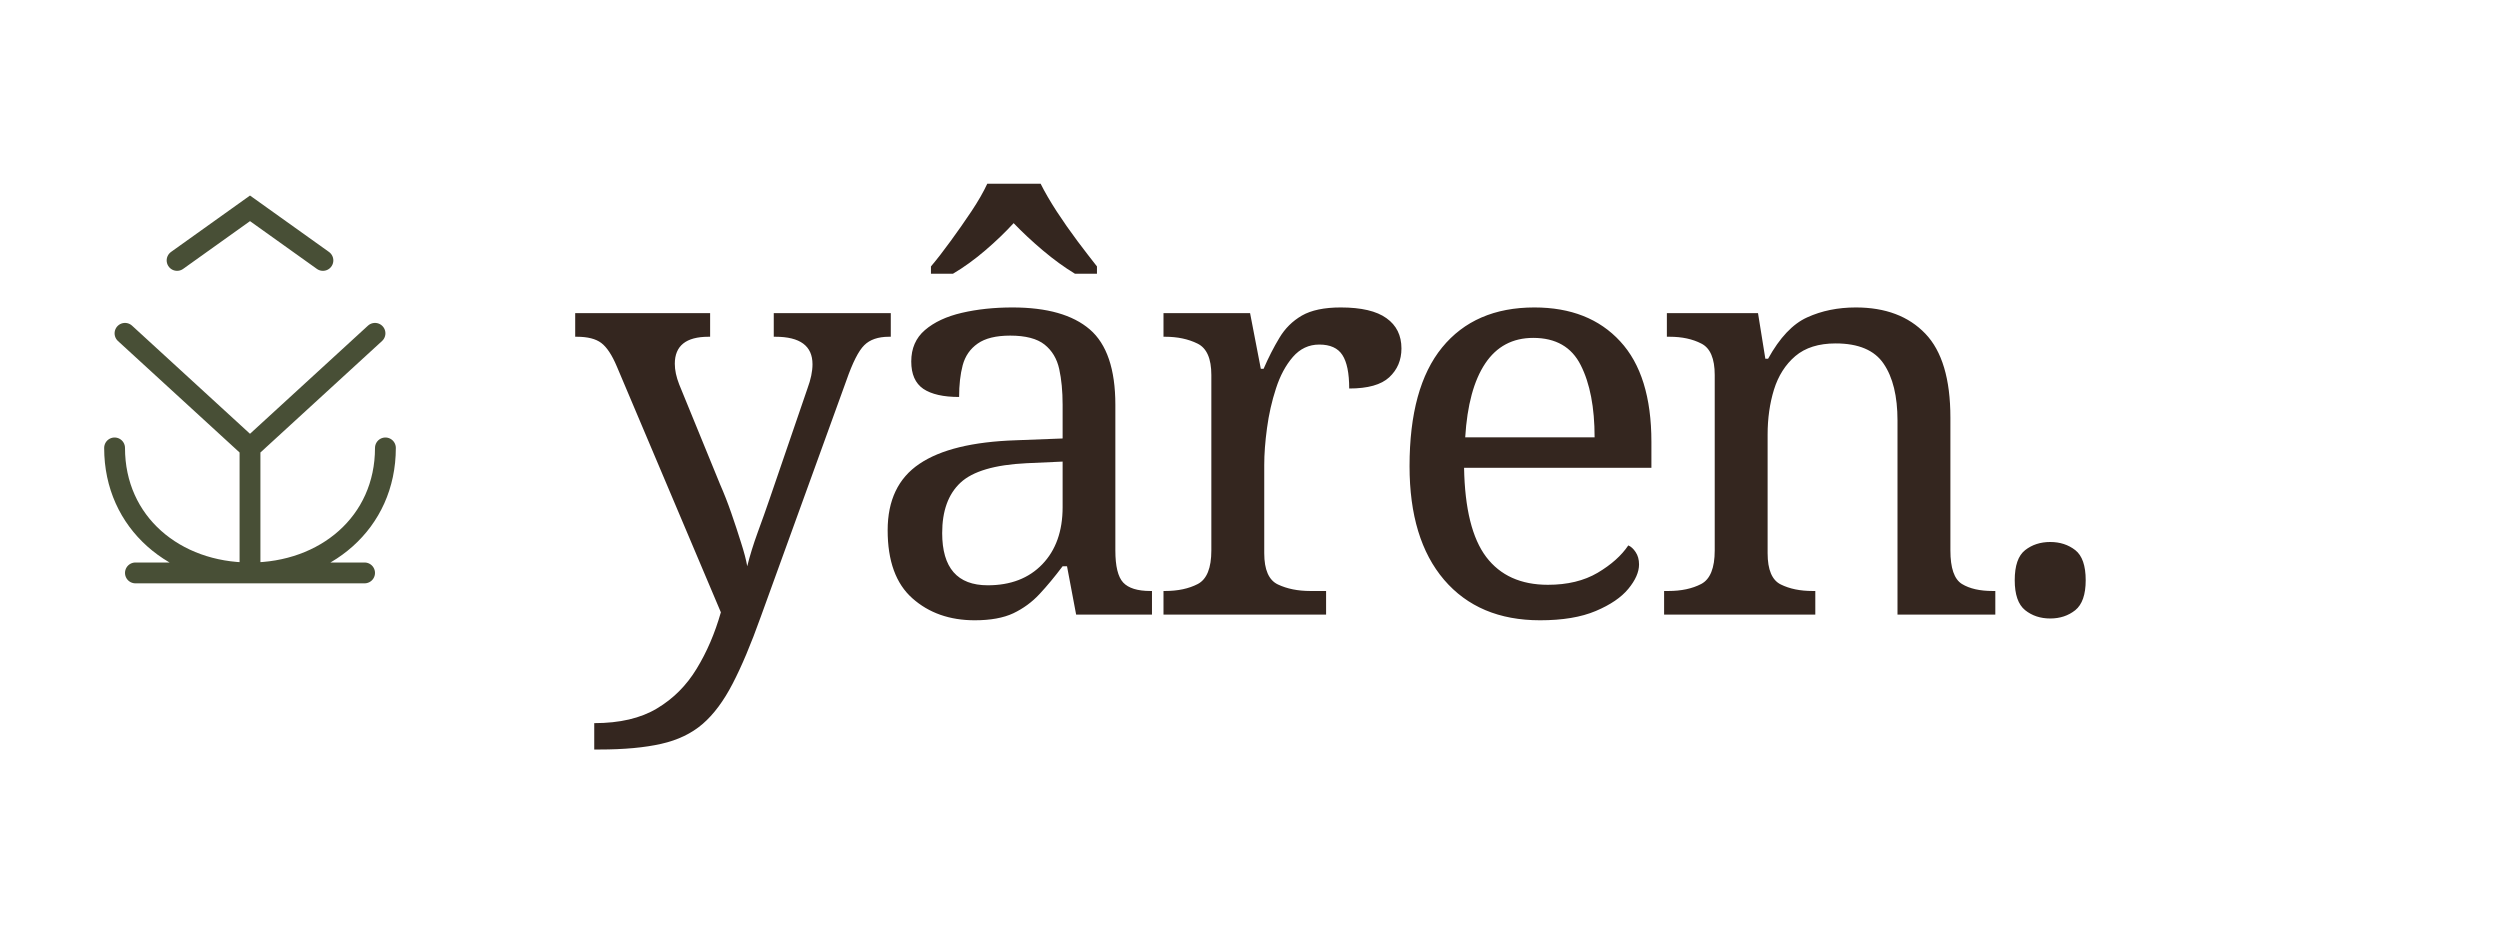
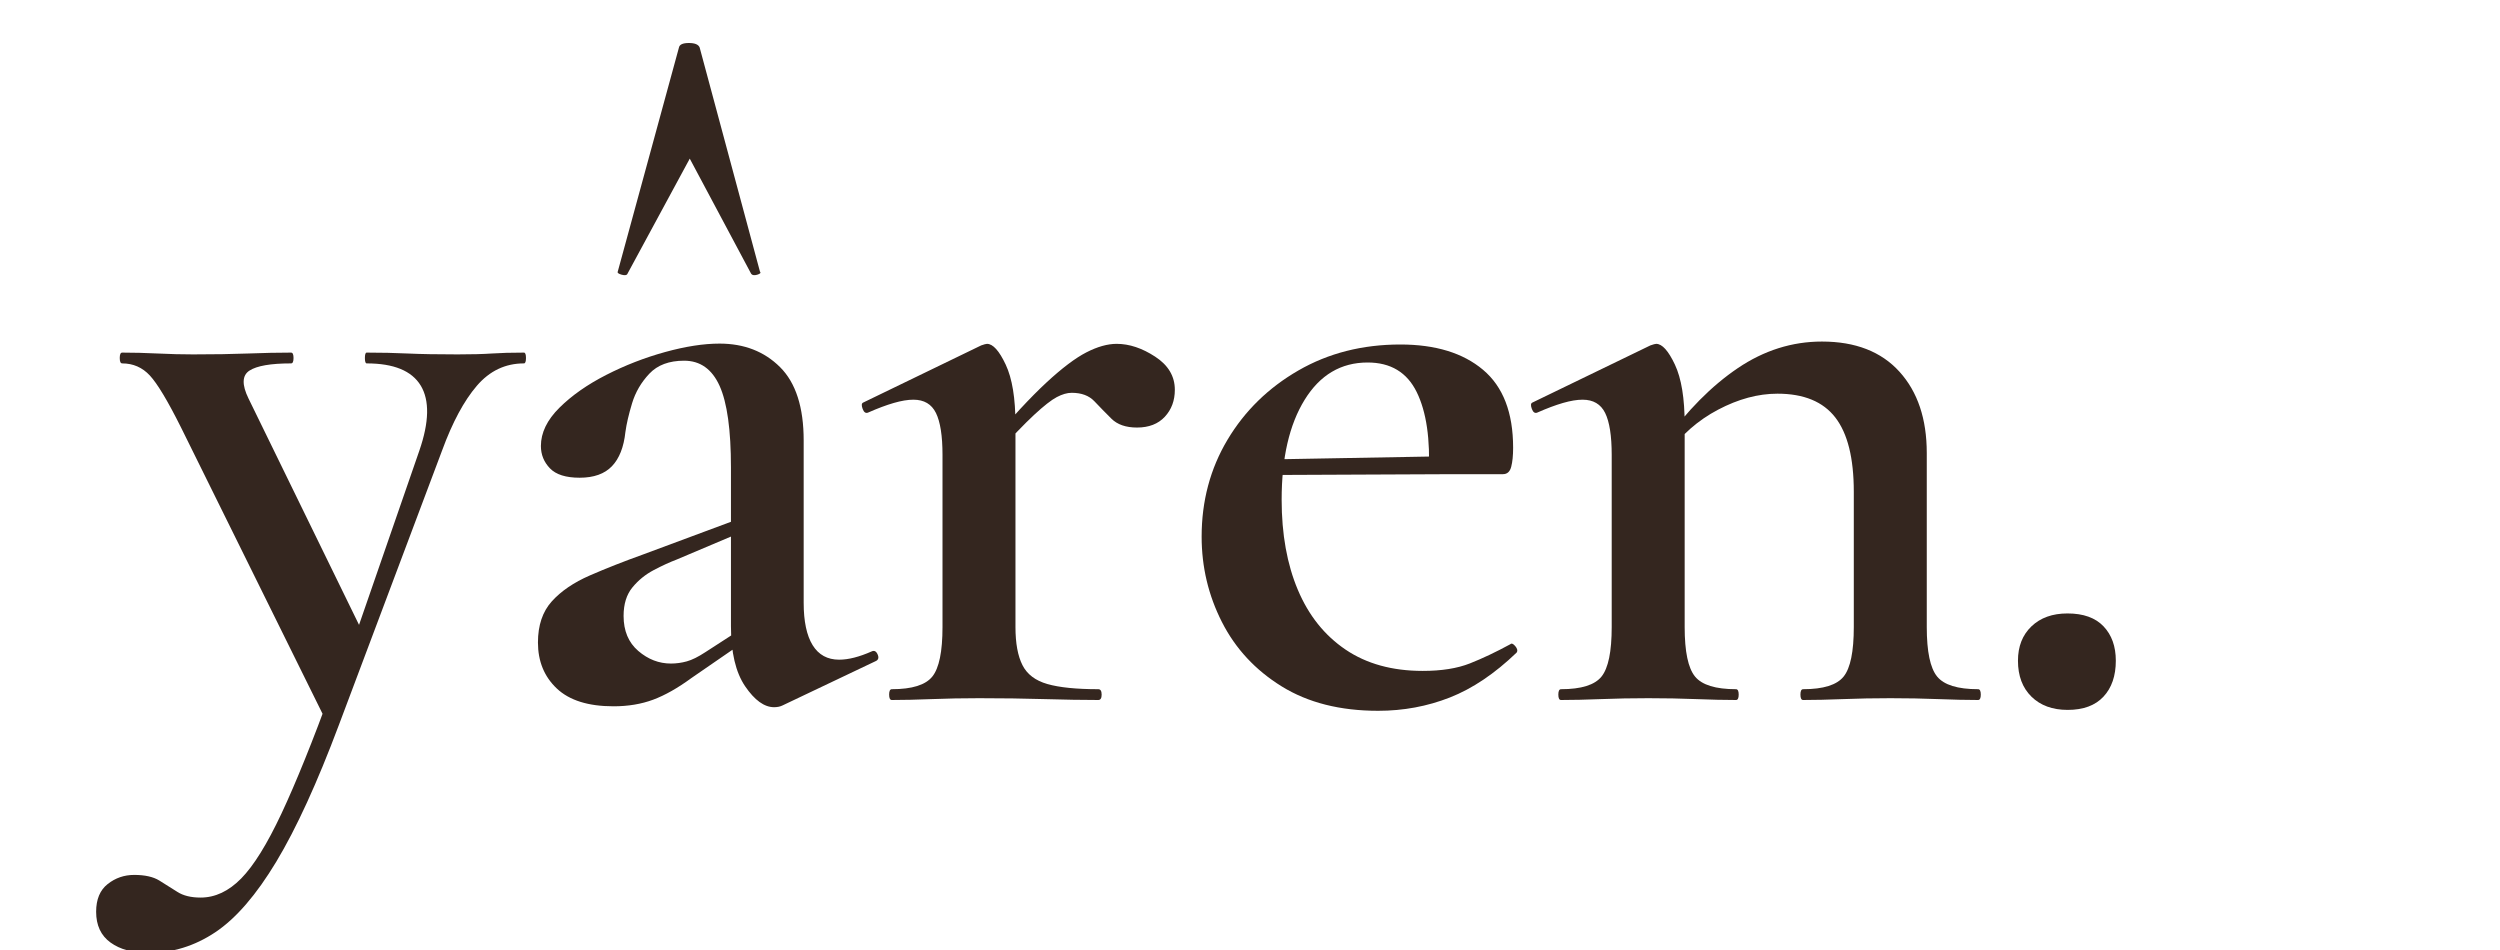
- <svg xmlns="http://www.w3.org/2000/svg" viewBox="0 0 240 90" role="img" aria-label="Yâren">
-   <g fill="none" stroke="#484F36" stroke-width="2" stroke-linecap="round">
-     <path d="m17 25 7-5 7 5M12 32l12 11 12-11M24 43v12M13 55h22M11 43c0 7.2 5.8 12 13 12s13-4.8 13-12" />
+ <svg xmlns="http://www.w3.org/2000/svg" viewBox="0 0 500 190" role="img" aria-label="Yâren">
+   <g fill="#34261f">
+     <path d="M437.7 386Q439.975 386 439.975 380.0Q439.975 374 437.7 374Q406.725 374 385.375 349.125Q364.025 324.251 346.85 277.451L232 -28Q196 -124 162.638 -179.5Q129.275 -235 94.862 -258.0Q60.45 -281 20.525 -281Q-5.725 -281 -21.675 -269.463Q-37.625 -257.925 -37.625 -235.3Q-37.625 -214.601 -24.775 -204.476Q-11.925 -194.351 4.6 -194.351Q22.425 -194.351 32.562 -200.576Q42.7 -206.801 52.562 -213.163Q62.425 -219.526 78.425 -219.526Q102.7 -219.526 123.525 -198.338Q144.35 -177.151 168.312 -126.138Q192.275 -75.125 224.65 13.35L222.475 -32.574L56.601 303Q34.601 347 22.101 360.5Q9.601 374 -8.674 374Q-11.399 374 -11.399 380.0Q-11.399 386 -8.674 386Q9.95 386 30.663 385.0Q51.375 384 70 384Q104.9 384 131.212 385.0Q157.525 386 178.975 386Q181.7 386 181.7 380.0Q181.7 374 178.975 374Q145.075 374 132.737 366.0Q120.399 358 131.674 335L262.25 67.574L230.65 14.625L321.5 277.076Q337.95 324.701 323.038 349.35Q308.125 374 263 374Q261 374 261.0 380.0Q261 386 263 386Q287 386 308.5 385.0Q330 384 364 384Q387.175 384 401.987 385.0Q416.8 386 437.7 386Z" transform="translate(26,140) scale(0.18,-0.18)" />
+     <path d="M317.35 -6Q313.35 -8 307.9 -8Q291.55 -8 275.75 15.175Q259.95 38.35 259.95 81.975V258.3Q259.95 321.025 247.338 349.013Q234.725 377 207.9 377Q182.9 377 169.3 362.6Q155.7 348.2 150.1 329.75Q144.5 311.3 142.674 297.75Q139.949 272.526 127.7 259.751Q115.45 246.976 91.825 246.976Q68.85 246.976 58.813 257.426Q48.776 267.876 48.776 282.225Q48.776 304.3 69.313 324.7Q89.85 345.1 121.338 361.188Q152.825 377.275 186.812 386.638Q220.8 396 247.25 396Q288.25 396 314.5 369.862Q340.749 343.725 340.749 288.3V108Q340.749 77.075 350.699 60.937Q360.649 44.8 380.199 44.8Q395.574 44.8 416.35 54Q420.625 56 422.987 50.5Q425.35 45 420.35 43ZM129.475 -7Q87.4 -7 66.45 12.775Q45.5 32.55 45.5 63.9Q45.5 92.5 60.888 109.587Q76.275 126.674 103.212 138.412Q130.15 150.15 163.075 161.975L269.95 201.725L273.4 187.275L199.624 156.05Q188.049 151.674 174.149 144.349Q160.249 137.024 150.449 125.074Q140.649 113.124 140.649 93.425Q140.649 68.525 156.962 54.512Q173.274 40.5 193.299 40.5Q202.124 40.5 210.862 42.912Q219.6 45.325 231.525 53.15L286.2 88.525L287.475 73.625L216.1 24.45Q193.275 7.725 173.55 0.362Q153.825 -7 129.475 -7ZM292.175 476Q294.175 474 289.037 472.5Q283.9 471 282.175 474L214.175 601.527L145.175 474Q144.175 471 138.675 472.5Q133.175 474 134.175 476L202.175 725Q203.175 730 213.175 730.0Q223.175 730 225.175 725Z" transform="translate(99.4,140) scale(0.18,-0.18)" />
+     <path d="M154.949 271 148.05 283.175Q186.5 328.45 212.537 352.587Q238.574 376.725 257.024 386.225Q275.474 395.725 290.749 395.725Q311.749 395.725 333.562 381.463Q355.374 367.2 355.374 344.675Q355.374 326.701 344.249 314.713Q333.124 302.726 313.325 302.726Q294.8 302.726 284.85 312.626Q274.9 322.526 265.987 331.926Q257.075 341.326 240.8 341.326Q233.25 341.326 224.2 336.551Q215.15 331.776 199.1 316.9Q183.05 302.025 154.949 271ZM40.925 0Q37.925 0 37.925 6.0Q37.925 12 40.925 12Q74.675 12 85.95 26.087Q97.225 40.175 97.225 81V272.3Q97.225 304.125 89.95 318.9Q82.675 333.675 64.85 333.675Q55.575 333.675 43.025 330.038Q30.475 326.4 14.65 319.4Q10.65 317.675 8.513 323.4Q6.375 329.125 8.925 330.4L140.224 394Q145.124 395.725 146.674 395.725Q156.574 395.725 167.437 372.688Q178.299 349.65 178.299 306.3V81Q178.299 54.175 186.024 38.812Q193.749 23.45 213.799 17.725Q233.849 12 270.325 12Q274.05 12 274.05 6.0Q274.05 0 270.325 0Q244.15 0 210.337 1.0Q176.525 2 137.9 2Q110.725 2 85.413 1.0Q60.1 0 40.925 0Z" transform="translate(171.0,140) scale(0.18,-0.18)" />
+     <path d="M229.5 -12Q166.15 -12 122.3 15.138Q78.45 42.275 55.913 86.638Q33.375 131 33.375 181.45Q33.375 241 62.1 289.138Q90.825 337.275 140.862 366.138Q190.9 395 254.15 395Q312.6 395 346.037 366.9Q379.474 338.8 379.474 280.275Q379.474 267.275 377.337 259.1Q375.199 250.925 368.199 250.925H285.675Q288.5 309.3 272.338 342.15Q256.175 375 217.8 375Q173.399 375 147.837 333.587Q122.274 292.175 122.274 222.525Q122.274 165.075 140.274 122.387Q158.274 79.7 193.274 56.012Q228.274 32.325 278.999 32.325Q310.374 32.325 331.424 40.65Q352.474 48.975 376.374 61.975Q378.374 63.975 381.874 59.837Q385.374 55.7 383.374 52.7Q346.924 17.625 309.249 2.812Q271.574 -12 229.5 -12ZM93.325 249.925 92.325 267 313.8 271V250.925Z" transform="translate(234.32,140) scale(0.18,-0.18)" />
+     <path d="M309.925 0Q306.925 0 306.925 6.0Q306.925 12 309.925 12Q343.675 12 354.95 26.087Q366.225 40.175 366.225 81V231.326Q366.225 287.251 345.763 313.801Q325.3 340.351 281.375 340.351Q249.175 340.351 215.475 322.601Q181.775 304.85 160.024 273.9L155.299 285.9Q193.6 339.2 237.325 368.738Q281.05 398.275 330.849 398.275Q386.574 398.275 416.937 364.788Q447.299 331.3 447.299 274.375V81Q447.299 40.175 458.799 26.087Q470.299 12 504.325 12Q507.325 12 507.325 6.0Q507.325 0 504.325 0Q485.15 0 459.975 1.0Q434.8 2 406.9 2Q379.725 2 354.413 1.0Q329.1 0 309.925 0ZM40.925 0Q37.925 0 37.925 6.0Q37.925 12 40.925 12Q74.675 12 85.95 26.087Q97.225 40.175 97.225 81V272.3Q97.225 304.125 89.95 318.9Q82.675 333.675 64.85 333.675Q55.575 333.675 43.025 330.038Q30.475 326.4 14.65 319.4Q10.65 317.675 8.513 323.4Q6.375 329.125 8.925 330.4L140.224 394Q145.124 395.725 146.674 395.725Q156.574 395.725 167.437 372.688Q178.299 349.65 178.299 306.3V81Q178.299 40.175 189.799 26.087Q201.299 12 235.325 12Q238.325 12 238.325 6.0Q238.325 0 235.325 0Q216.15 0 190.975 1.0Q165.8 2 137.9 2Q110.725 2 85.413 1.0Q60.1 0 40.925 0Z" transform="translate(304.84,140) scale(0.18,-0.18)" />
+     <path d="M103.075 -11Q77.825 -11 62.838 3.714Q47.85 18.428 47.85 43.652Q47.85 67.474 62.838 81.824Q77.825 96.174 102.879 96.174Q129.325 96.174 142.949 81.824Q156.574 67.474 156.574 43.652Q156.574 18.428 142.857 3.714Q129.139 -11 103.075 -11Z" transform="translate(394.98,140) scale(0.18,-0.18)" />
  </g>
-   <text x="55" y="59" fill="#34261F" font-family="Georgia,serif" font-size="54" letter-spacing="-3">yâren.</text>
</svg>
